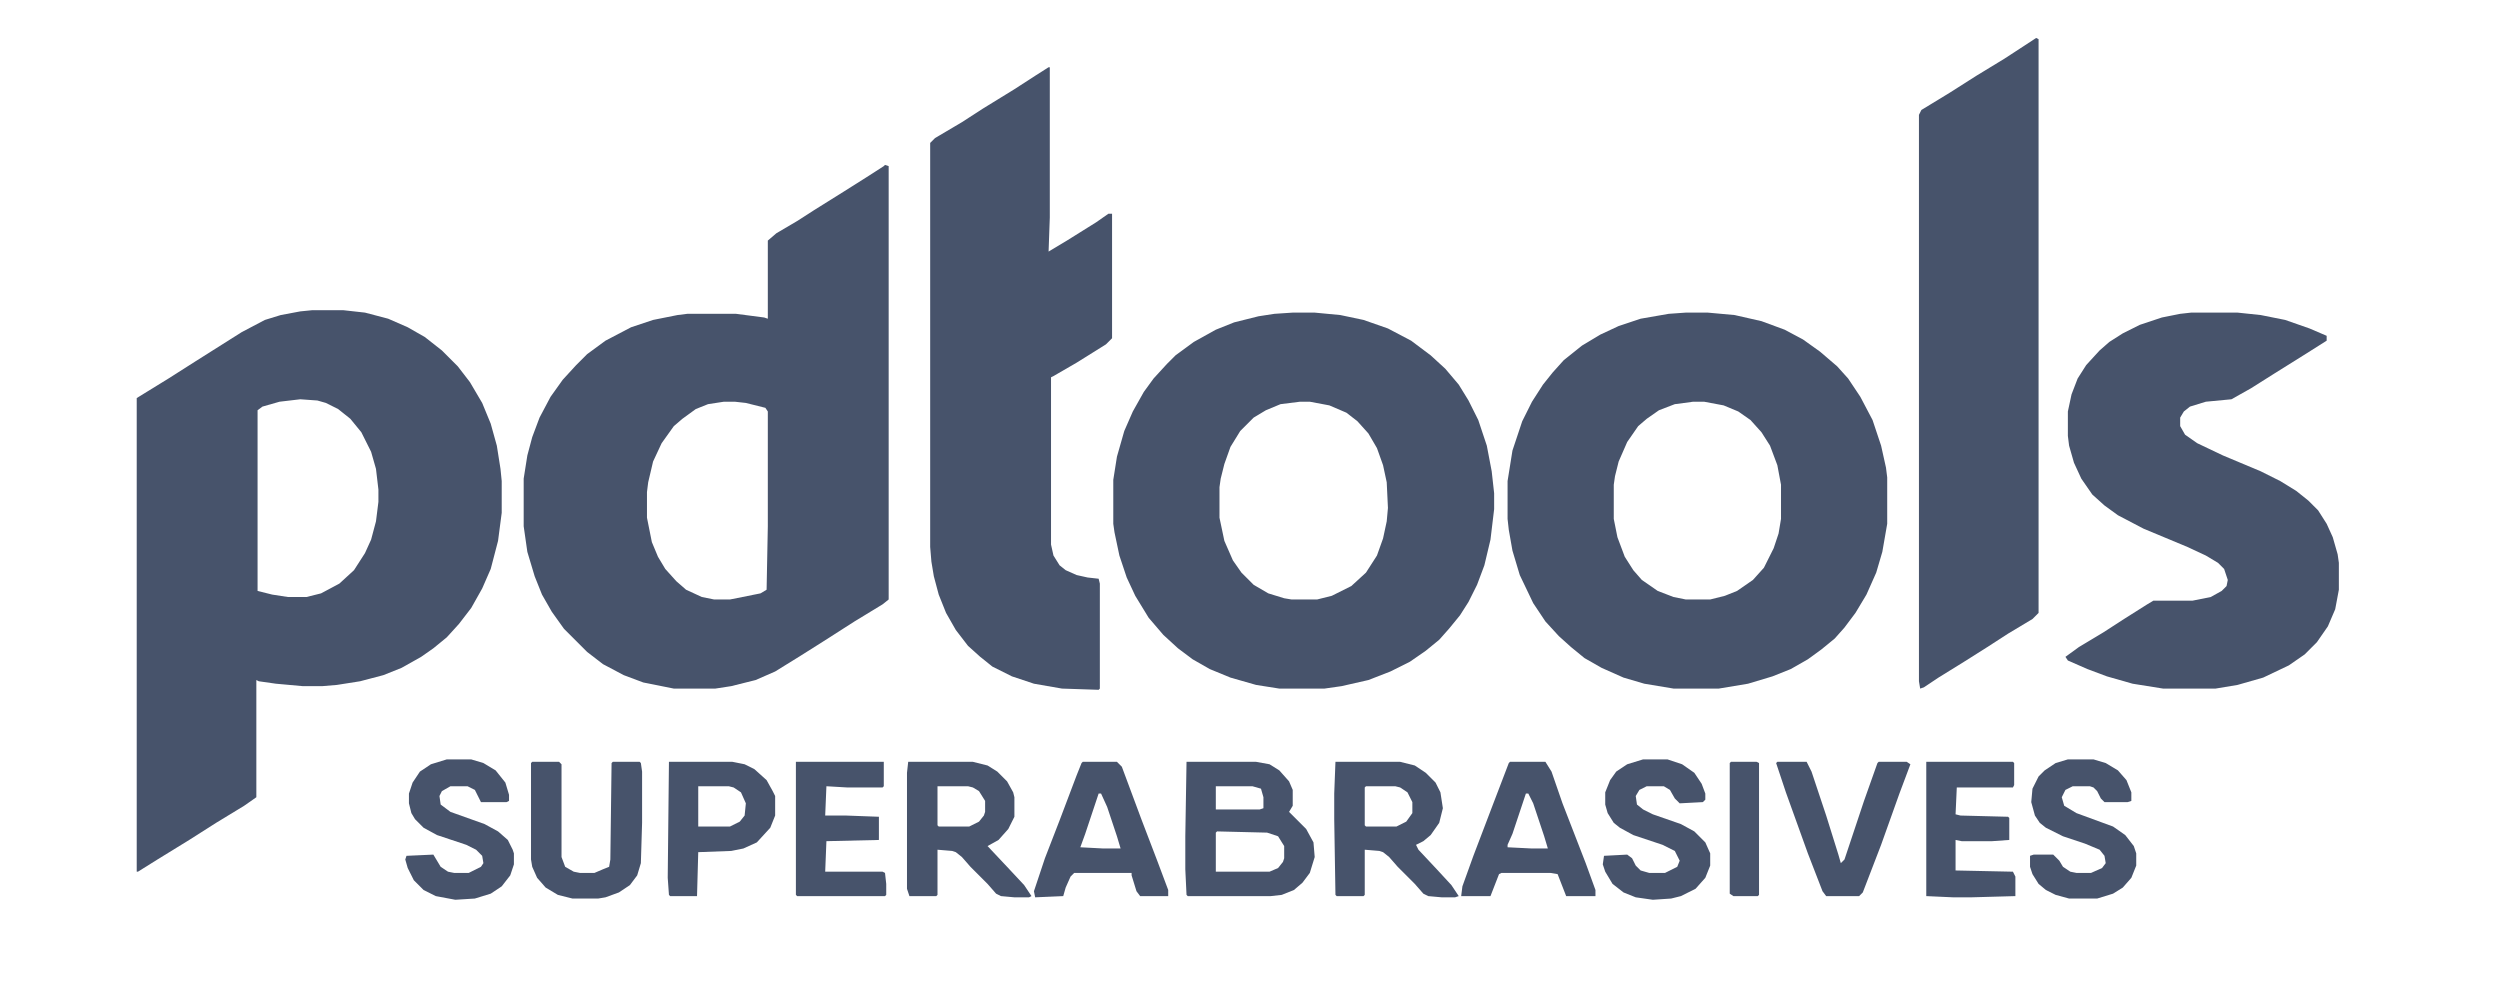
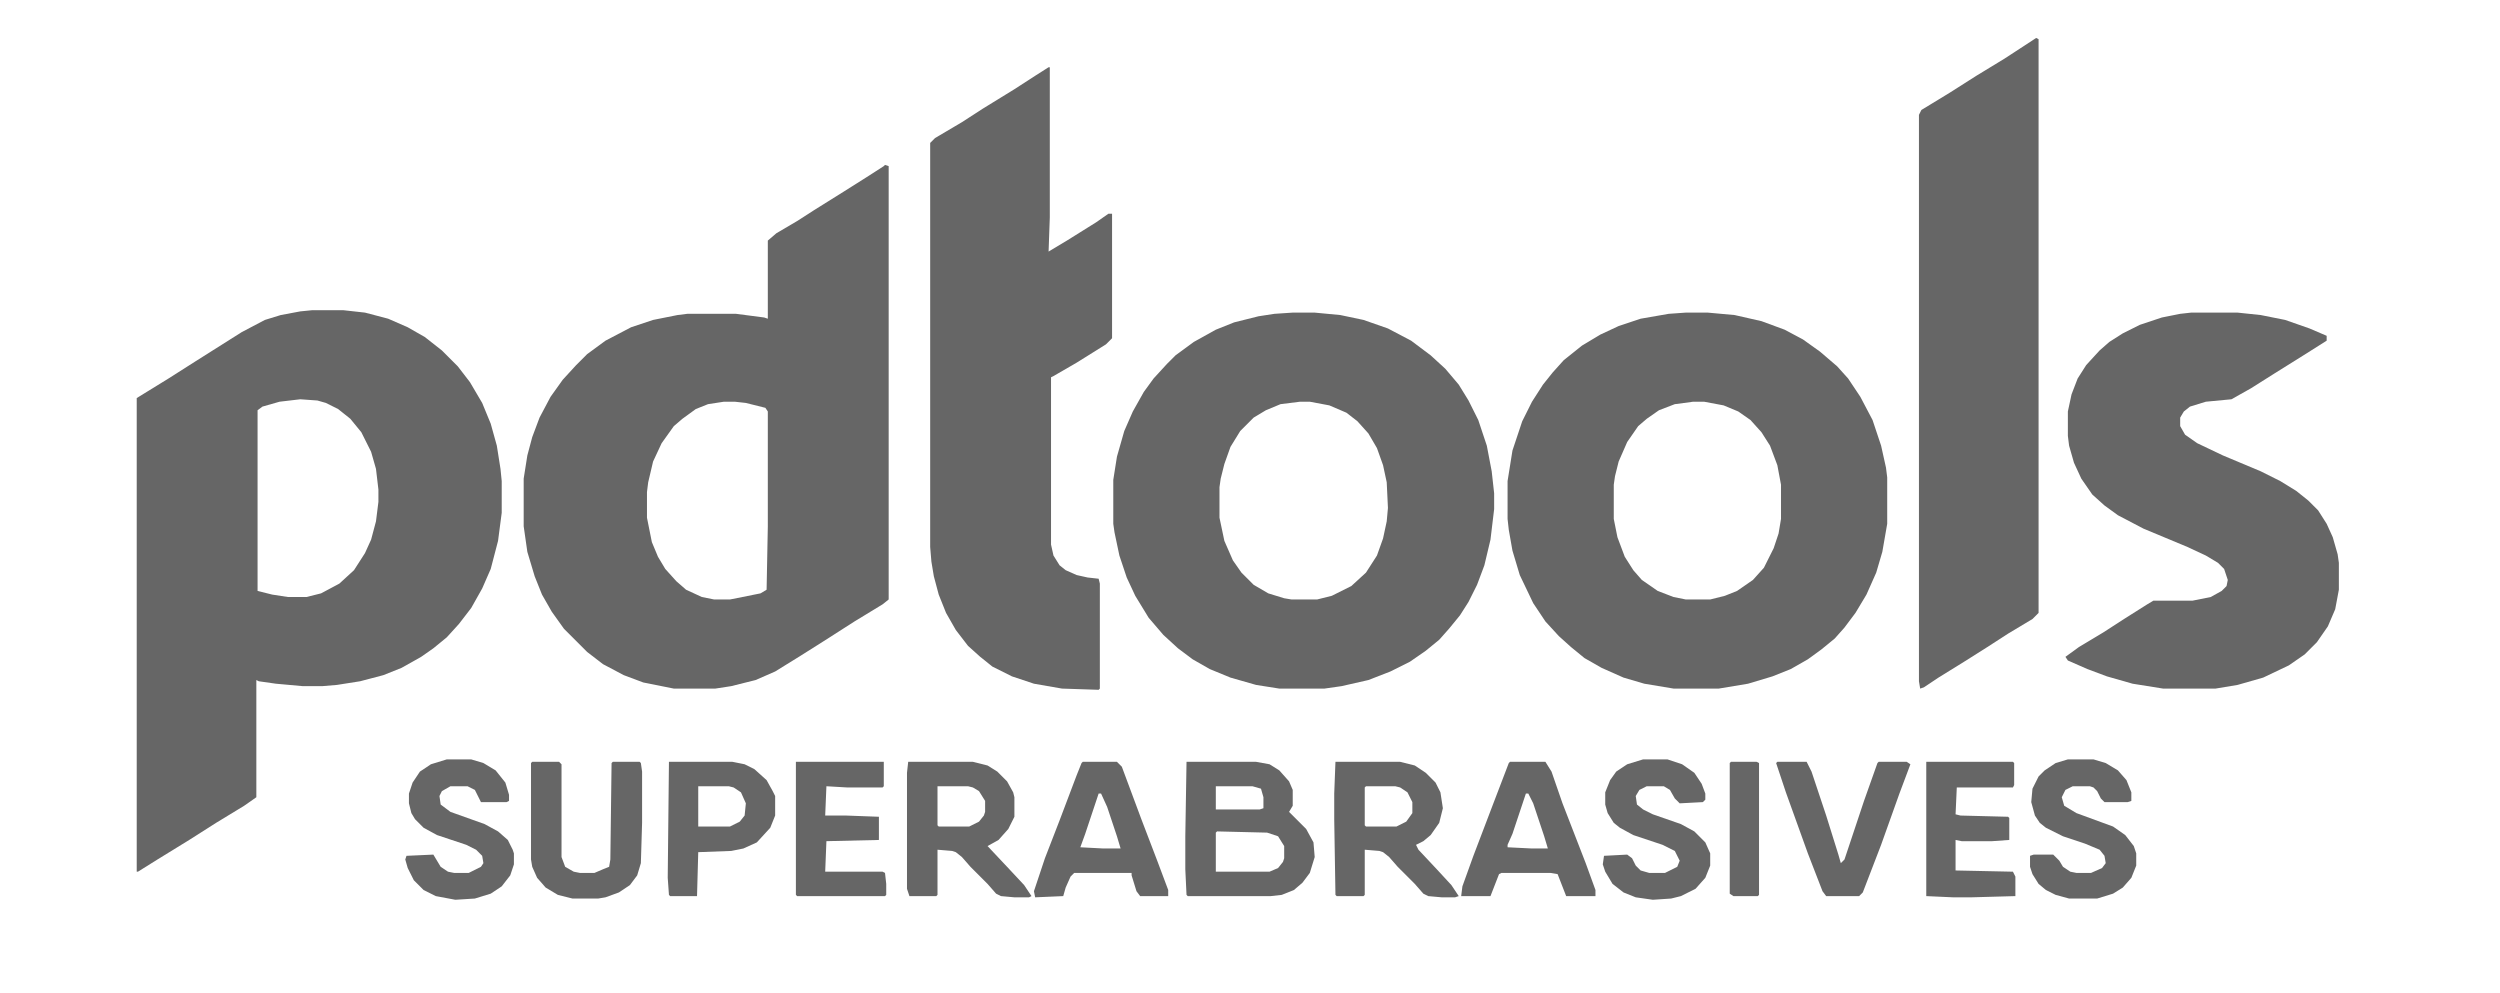
<svg xmlns="http://www.w3.org/2000/svg" version="1.1" viewBox="0 0 2048 813" width="340" height="135">
-   <path transform="translate(256,254)" d="m0 0h25l18 2 19 5 16 7 14 8 14 11 13 13 10 13 10 17 7 17 5 18 3 19 1 10v26l-3 23-6 23-7 16-9 16-10 13-10 11-11 9-10 7-16 9-15 6-19 5-19 3-12 1h-16l-22-2-14-2-2-1v96l-10 7-23 14-22 14-26 16-16 10h-1v-388l26-16 22-14 38-24 19-10 13-4 16-3zm-10 73-17 2-14 4-4 3v148l12 3 13 2h15l12-3 15-8 12-11 9-14 5-11 4-15 2-16v-10l-2-17-4-14-8-16-9-11-10-8-10-5-7-2z" fill="#47536B" />
-   <path transform="translate(725,135)" d="m0 0 3 1v355l-5 4-23 14-25 16-19 12-21 13-16 7-20 5-13 2h-34l-25-5-16-6-17-9-13-10-19-19-10-14-8-14-6-15-6-20-3-21v-39l3-19 4-15 6-16 9-17 10-14 11-12 9-9 15-11 21-11 18-6 20-4 8-1h40l23 3 3 1v-64l7-6 17-10 14-9 24-15 19-12 14-9zm-132 194-13 2-10 4-11 8-7 6-10 14-7 15-4 17-1 8v21l4 20 5 12 6 10 9 10 8 7 13 6 10 2h13l25-5 5-3 1-52v-94l-2-3-16-4-9-1z" fill="#47536B" />
-   <path transform="translate(1059,256)" d="m0 0h18l21 2 19 4 20 7 19 10 16 12 12 11 11 13 8 13 8 16 7 21 4 21 2 18v13l-3 25-5 21-6 16-7 14-7 11-9 11-8 9-11 9-13 9-16 8-18 7-22 5-14 2h-37l-19-3-21-6-17-7-14-8-12-9-12-11-12-14-11-18-7-15-6-18-4-19-1-7v-36l3-19 6-21 7-16 9-16 8-11 11-12 7-7 15-11 18-10 15-6 20-5 13-2zm6 73-16 2-12 5-10 6-11 11-8 13-5 14-3 12-1 7v25l4 19 7 16 7 10 10 10 12 7 13 4 6 1h21l12-3 16-8 12-11 9-14 5-14 3-14 1-11-1-21-3-14-5-14-7-12-9-10-9-7-14-6-16-3z" fill="#47536B" />
-   <path transform="translate(1381,256)" d="m0 0h18l22 2 22 5 19 7 15 8 14 10 14 12 9 10 10 15 10 19 7 21 4 18 1 8v38l-4 23-5 17-8 18-9 15-9 12-8 9-11 9-11 8-14 8-15 6-20 6-24 4h-37l-24-4-17-5-18-8-14-8-11-9-10-9-11-12-10-15-11-23-6-20-3-17-1-9v-31l4-25 8-24 8-16 9-14 8-10 9-10 15-12 15-9 15-7 18-6 23-4zm6 73-15 2-13 5-10 7-7 6-9 13-7 16-3 12-1 7v28l3 15 6 16 7 11 7 8 13 9 13 5 10 2h20l12-3 10-4 13-9 9-10 8-16 4-12 2-12v-28l-3-16-6-16-7-11-9-10-10-7-12-5-16-3z" fill="#47536B" />
-   <path transform="translate(859,55)" d="m0 0h1v123l-1 28 15-9 24-15 10-7h3v102l-5 5-24 15-19 11-2 1v137l2 9 5 8 5 4 9 4 9 2 9 1 1 4v86l-1 1-30-1-23-4-18-6-16-8-10-8-10-9-10-13-8-14-6-15-4-15-2-12-1-12v-331l4-4 22-13 17-11 26-16 17-11z" fill="#47536B" />
-   <path transform="translate(1668,31)" d="m0 0 2 1v470l-5 5-20 12-17 11-19 12-21 13-12 8-3 1-1-6v-464l2-4 23-14 22-14 23-14 23-15z" fill="#47536B" />
-   <path transform="translate(1795,256)" d="m0 0h38l19 2 20 4 20 7 14 6v4l-19 12-24 15-19 12-16 9-21 2-13 4-5 4-3 5v7l4 7 10 7 21 10 31 13 16 8 13 8 10 8 8 8 7 11 5 11 4 14 1 7v22l-3 16-6 14-9 13-10 10-13 9-21 10-21 6-18 3h-43l-25-4-21-6-16-6-16-7-2-3 11-8 20-12 17-11 19-12 5-3h32l15-3 9-5 4-4 1-5-3-9-5-5-10-6-15-7-36-15-21-11-11-8-10-9-9-13-6-13-4-14-1-8v-20l3-14 5-13 7-11 11-12 8-7 11-7 14-7 18-6 15-3z" fill="#47536B" />
-   <path transform="translate(972,624)" d="m0 0h57l11 2 8 5 8 9 3 7v13l-3 5 14 14 6 11 1 12-4 13-6 8-7 6-10 4-9 1h-68l-1-1-1-21v-27zm24 20v19h36l3-1v-9l-2-7-7-2zm1 37-1 1v32h44l7-3 4-5 1-3v-10l-5-8-9-3z" fill="#47536B" />
-   <path transform="translate(744,624)" d="m0 0h53l12 3 8 5 8 8 5 9 1 4v16l-5 10-8 9-9 5 16 17 14 15 6 9-2 1h-12l-11-1-4-2-7-8-14-14-7-8-5-4-3-1-12-1v37l-1 1h-22l-2-6v-95zm24 20v32l1 1h25l8-4 4-5 1-3v-9l-5-8-5-3-4-1z" fill="#47536B" />
-   <path transform="translate(1094,624)" d="m0 0h53l12 3 9 6 8 8 4 8 2 13-3 12-7 10-6 5-6 3 2 4 15 16 12 13 6 9-3 1h-11l-11-1-4-2-7-8-14-14-7-8-5-4-3-1-12-1v37l-1 1h-22l-1-1-1-62v-21zm25 20-1 1v31l1 1h25l8-4 5-7v-9l-4-8-6-4-4-1z" fill="#47536B" />
-   <path transform="translate(1237,624)" d="m0 0h29l5 8 9 26 19 49 8 22v5h-24l-7-18-6-1h-40l-2 1-7 18h-24l1-8 9-25 16-42 13-34zm13 26-11 33-4 9v2l20 1h13l-3-10-9-27-4-8z" fill="#47536B" />
-   <path transform="translate(887,624)" d="m0 0h28l4 4 16 43 13 34 9 24v5h-23l-3-4-4-13v-2h-47l-3 3-4 9-2 7-23 1-1-5 9-27 12-31 14-37 4-10zm13 26-11 33-4 11 19 1h14l-3-10-8-24-5-11z" fill="#47536B" />
-   <path transform="translate(436,624)" d="m0 0h22l2 2v76l3 8 7 4 5 1h12l7-3 5-2 1-6 1-79 1-1h22l1 1 1 7v42l-1 33-3 10-6 8-9 6-11 4-6 1h-21l-12-3-10-6-7-8-4-9-1-6v-79z" fill="#47536B" />
-   <path transform="translate(1346,622)" d="m0 0h20l12 4 10 7 6 9 3 8v5l-2 2-19 1-4-4-4-7-5-3h-14l-6 3-3 5 1 7 5 4 8 4 23 8 11 6 9 9 4 9v10l-4 10-8 9-12 6-8 2-15 1-14-2-10-4-9-7-6-10-2-6 1-7 19-1 4 3 3 6 4 4 7 2h13l10-5 2-5-4-8-10-5-24-8-11-6-5-4-5-8-2-7v-10l4-10 5-7 9-6z" fill="#47536B" />
-   <path transform="translate(366,622)" d="m0 0h20l10 3 10 6 8 10 3 10v5l-2 1h-21l-5-10-6-3h-14l-7 4-2 4 1 7 8 6 28 10 11 6 8 7 4 8 1 3v9l-3 9-7 9-9 6-13 4-16 1-16-3-10-5-8-8-5-10-2-7 1-3 22-1 6 10 6 4 5 1h12l10-5 2-3-1-6-5-5-8-4-24-8-11-6-7-7-3-5-2-8v-8l3-9 6-9 9-6z" fill="#47536B" />
-   <path transform="translate(1694,622)" d="m0 0h21l10 3 10 6 7 8 4 10v7l-3 1h-19l-3-3-3-6-3-3-3-1h-14l-6 3-3 6 2 7 10 6 30 11 10 7 7 9 2 6v10l-4 10-7 8-8 5-13 4h-23l-11-3-8-4-6-5-5-8-2-6v-9l3-1h16l5 5 3 5 6 4 5 1h12l9-4 3-4-1-6-4-5-12-5-18-6-14-7-5-4-4-6-3-11 1-11 5-10 5-5 9-6z" fill="#47536B" />
-   <path transform="translate(1578,624)" d="m0 0h71l1 1v18l-1 2h-46l-1 22 4 1 39 1 1 1v18l-14 1h-25l-5-1v25l47 1 2 4v16l-36 1h-15l-22-1z" fill="#47536B" />
-   <path transform="translate(652,624)" d="m0 0h72v20l-1 1h-29l-17-1-1 24h17l27 1v19l-43 1-1 25h47l2 1 1 9v9l-1 1h-72l-1-1z" fill="#47536B" />
-   <path transform="translate(548,624)" d="m0 0h52l10 2 8 4 10 9 5 9 2 4v16l-4 10-11 12-11 5-10 2-27 1-1 36h-22l-1-1-1-14zm24 20v33h26l8-4 4-5 1-10-4-9-6-4-4-1z" fill="#47536B" />
-   <path transform="translate(1456,624)" d="m0 0h24l4 8 12 36 10 32 2 7 3-3 16-48 11-31 1-1h23l3 2-9 24-15 42-15 39-3 3h-27l-3-4-12-31-18-50-8-24z" fill="#47536B" />
-   <path transform="translate(1418,624)" d="m0 0h21l2 1v108l-1 1h-20l-3-2v-107z" fill="#47536B" />
+   <path transform="translate(256,254)" d="m0 0h25l18 2 19 5 16 7 14 8 14 11 13 13 10 13 10 17 7 17 5 18 3 19 1 10v26l-3 23-6 23-7 16-9 16-10 13-10 11-11 9-10 7-16 9-15 6-19 5-19 3-12 1h-16l-22-2-14-2-2-1v96l-10 7-23 14-22 14-26 16-16 10h-1v-388l26-16 22-14 38-24 19-10 13-4 16-3zm-10 73-17 2-14 4-4 3v148l12 3 13 2h15l12-3 15-8 12-11 9-14 5-11 4-15 2-16v-10l-2-17-4-14-8-16-9-11-10-8-10-5-7-2z" fill="#666666" />
+   <path transform="translate(725,135)" d="m0 0 3 1v355l-5 4-23 14-25 16-19 12-21 13-16 7-20 5-13 2h-34l-25-5-16-6-17-9-13-10-19-19-10-14-8-14-6-15-6-20-3-21v-39l3-19 4-15 6-16 9-17 10-14 11-12 9-9 15-11 21-11 18-6 20-4 8-1h40l23 3 3 1v-64l7-6 17-10 14-9 24-15 19-12 14-9zm-132 194-13 2-10 4-11 8-7 6-10 14-7 15-4 17-1 8v21l4 20 5 12 6 10 9 10 8 7 13 6 10 2h13l25-5 5-3 1-52v-94l-2-3-16-4-9-1z" fill="#666666" />
+   <path transform="translate(1059,256)" d="m0 0h18l21 2 19 4 20 7 19 10 16 12 12 11 11 13 8 13 8 16 7 21 4 21 2 18v13l-3 25-5 21-6 16-7 14-7 11-9 11-8 9-11 9-13 9-16 8-18 7-22 5-14 2h-37l-19-3-21-6-17-7-14-8-12-9-12-11-12-14-11-18-7-15-6-18-4-19-1-7v-36l3-19 6-21 7-16 9-16 8-11 11-12 7-7 15-11 18-10 15-6 20-5 13-2zm6 73-16 2-12 5-10 6-11 11-8 13-5 14-3 12-1 7v25l4 19 7 16 7 10 10 10 12 7 13 4 6 1h21l12-3 16-8 12-11 9-14 5-14 3-14 1-11-1-21-3-14-5-14-7-12-9-10-9-7-14-6-16-3z" fill="#666666" />
+   <path transform="translate(1381,256)" d="m0 0h18l22 2 22 5 19 7 15 8 14 10 14 12 9 10 10 15 10 19 7 21 4 18 1 8v38l-4 23-5 17-8 18-9 15-9 12-8 9-11 9-11 8-14 8-15 6-20 6-24 4h-37l-24-4-17-5-18-8-14-8-11-9-10-9-11-12-10-15-11-23-6-20-3-17-1-9v-31l4-25 8-24 8-16 9-14 8-10 9-10 15-12 15-9 15-7 18-6 23-4zm6 73-15 2-13 5-10 7-7 6-9 13-7 16-3 12-1 7v28l3 15 6 16 7 11 7 8 13 9 13 5 10 2h20l12-3 10-4 13-9 9-10 8-16 4-12 2-12v-28l-3-16-6-16-7-11-9-10-10-7-12-5-16-3z" fill="#666666" />
+   <path transform="translate(859,55)" d="m0 0h1v123l-1 28 15-9 24-15 10-7h3v102l-5 5-24 15-19 11-2 1v137l2 9 5 8 5 4 9 4 9 2 9 1 1 4v86l-1 1-30-1-23-4-18-6-16-8-10-8-10-9-10-13-8-14-6-15-4-15-2-12-1-12v-331l4-4 22-13 17-11 26-16 17-11z" fill="#666666" />
+   <path transform="translate(1668,31)" d="m0 0 2 1v470l-5 5-20 12-17 11-19 12-21 13-12 8-3 1-1-6v-464l2-4 23-14 22-14 23-14 23-15z" fill="#666666" />
+   <path transform="translate(1795,256)" d="m0 0h38l19 2 20 4 20 7 14 6v4l-19 12-24 15-19 12-16 9-21 2-13 4-5 4-3 5v7l4 7 10 7 21 10 31 13 16 8 13 8 10 8 8 8 7 11 5 11 4 14 1 7v22l-3 16-6 14-9 13-10 10-13 9-21 10-21 6-18 3h-43l-25-4-21-6-16-6-16-7-2-3 11-8 20-12 17-11 19-12 5-3h32l15-3 9-5 4-4 1-5-3-9-5-5-10-6-15-7-36-15-21-11-11-8-10-9-9-13-6-13-4-14-1-8v-20l3-14 5-13 7-11 11-12 8-7 11-7 14-7 18-6 15-3z" fill="#666666" />
+   <path transform="translate(972,624)" d="m0 0h57l11 2 8 5 8 9 3 7v13l-3 5 14 14 6 11 1 12-4 13-6 8-7 6-10 4-9 1h-68l-1-1-1-21v-27zm24 20v19h36l3-1v-9l-2-7-7-2zm1 37-1 1v32h44l7-3 4-5 1-3v-10l-5-8-9-3z" fill="#666666" />
+   <path transform="translate(744,624)" d="m0 0h53l12 3 8 5 8 8 5 9 1 4v16l-5 10-8 9-9 5 16 17 14 15 6 9-2 1h-12l-11-1-4-2-7-8-14-14-7-8-5-4-3-1-12-1v37l-1 1h-22l-2-6v-95zm24 20v32l1 1h25l8-4 4-5 1-3v-9l-5-8-5-3-4-1z" fill="#666666" />
+   <path transform="translate(1094,624)" d="m0 0h53l12 3 9 6 8 8 4 8 2 13-3 12-7 10-6 5-6 3 2 4 15 16 12 13 6 9-3 1h-11l-11-1-4-2-7-8-14-14-7-8-5-4-3-1-12-1v37l-1 1h-22l-1-1-1-62v-21zm25 20-1 1v31l1 1h25l8-4 5-7v-9l-4-8-6-4-4-1z" fill="#666666" />
+   <path transform="translate(1237,624)" d="m0 0h29l5 8 9 26 19 49 8 22v5h-24l-7-18-6-1h-40l-2 1-7 18h-24l1-8 9-25 16-42 13-34zm13 26-11 33-4 9v2l20 1h13l-3-10-9-27-4-8z" fill="#666666" />
+   <path transform="translate(887,624)" d="m0 0h28l4 4 16 43 13 34 9 24v5h-23l-3-4-4-13v-2h-47l-3 3-4 9-2 7-23 1-1-5 9-27 12-31 14-37 4-10zm13 26-11 33-4 11 19 1h14l-3-10-8-24-5-11z" fill="#666666" />
+   <path transform="translate(436,624)" d="m0 0h22l2 2v76l3 8 7 4 5 1h12l7-3 5-2 1-6 1-79 1-1h22l1 1 1 7v42l-1 33-3 10-6 8-9 6-11 4-6 1h-21l-12-3-10-6-7-8-4-9-1-6v-79z" fill="#666666" />
+   <path transform="translate(1346,622)" d="m0 0h20l12 4 10 7 6 9 3 8v5l-2 2-19 1-4-4-4-7-5-3h-14l-6 3-3 5 1 7 5 4 8 4 23 8 11 6 9 9 4 9v10l-4 10-8 9-12 6-8 2-15 1-14-2-10-4-9-7-6-10-2-6 1-7 19-1 4 3 3 6 4 4 7 2h13l10-5 2-5-4-8-10-5-24-8-11-6-5-4-5-8-2-7v-10l4-10 5-7 9-6z" fill="#666666" />
+   <path transform="translate(366,622)" d="m0 0h20l10 3 10 6 8 10 3 10v5l-2 1h-21l-5-10-6-3h-14l-7 4-2 4 1 7 8 6 28 10 11 6 8 7 4 8 1 3v9l-3 9-7 9-9 6-13 4-16 1-16-3-10-5-8-8-5-10-2-7 1-3 22-1 6 10 6 4 5 1h12l10-5 2-3-1-6-5-5-8-4-24-8-11-6-7-7-3-5-2-8v-8l3-9 6-9 9-6z" fill="#666666" />
+   <path transform="translate(1694,622)" d="m0 0h21l10 3 10 6 7 8 4 10v7l-3 1h-19l-3-3-3-6-3-3-3-1h-14l-6 3-3 6 2 7 10 6 30 11 10 7 7 9 2 6v10l-4 10-7 8-8 5-13 4h-23l-11-3-8-4-6-5-5-8-2-6v-9l3-1h16l5 5 3 5 6 4 5 1h12l9-4 3-4-1-6-4-5-12-5-18-6-14-7-5-4-4-6-3-11 1-11 5-10 5-5 9-6z" fill="#666666" />
+   <path transform="translate(1578,624)" d="m0 0h71l1 1v18l-1 2h-46l-1 22 4 1 39 1 1 1v18l-14 1h-25l-5-1v25l47 1 2 4v16l-36 1h-15l-22-1z" fill="#666666" />
+   <path transform="translate(652,624)" d="m0 0h72v20l-1 1h-29l-17-1-1 24h17l27 1v19l-43 1-1 25h47l2 1 1 9v9l-1 1h-72l-1-1z" fill="#666666" />
+   <path transform="translate(548,624)" d="m0 0h52l10 2 8 4 10 9 5 9 2 4v16l-4 10-11 12-11 5-10 2-27 1-1 36h-22l-1-1-1-14zm24 20v33h26l8-4 4-5 1-10-4-9-6-4-4-1z" fill="#666666" />
+   <path transform="translate(1456,624)" d="m0 0h24l4 8 12 36 10 32 2 7 3-3 16-48 11-31 1-1h23l3 2-9 24-15 42-15 39-3 3h-27l-3-4-12-31-18-50-8-24z" fill="#666666" />
+   <path transform="translate(1418,624)" d="m0 0h21l2 1v108l-1 1h-20l-3-2v-107z" fill="#666666" />
</svg>
